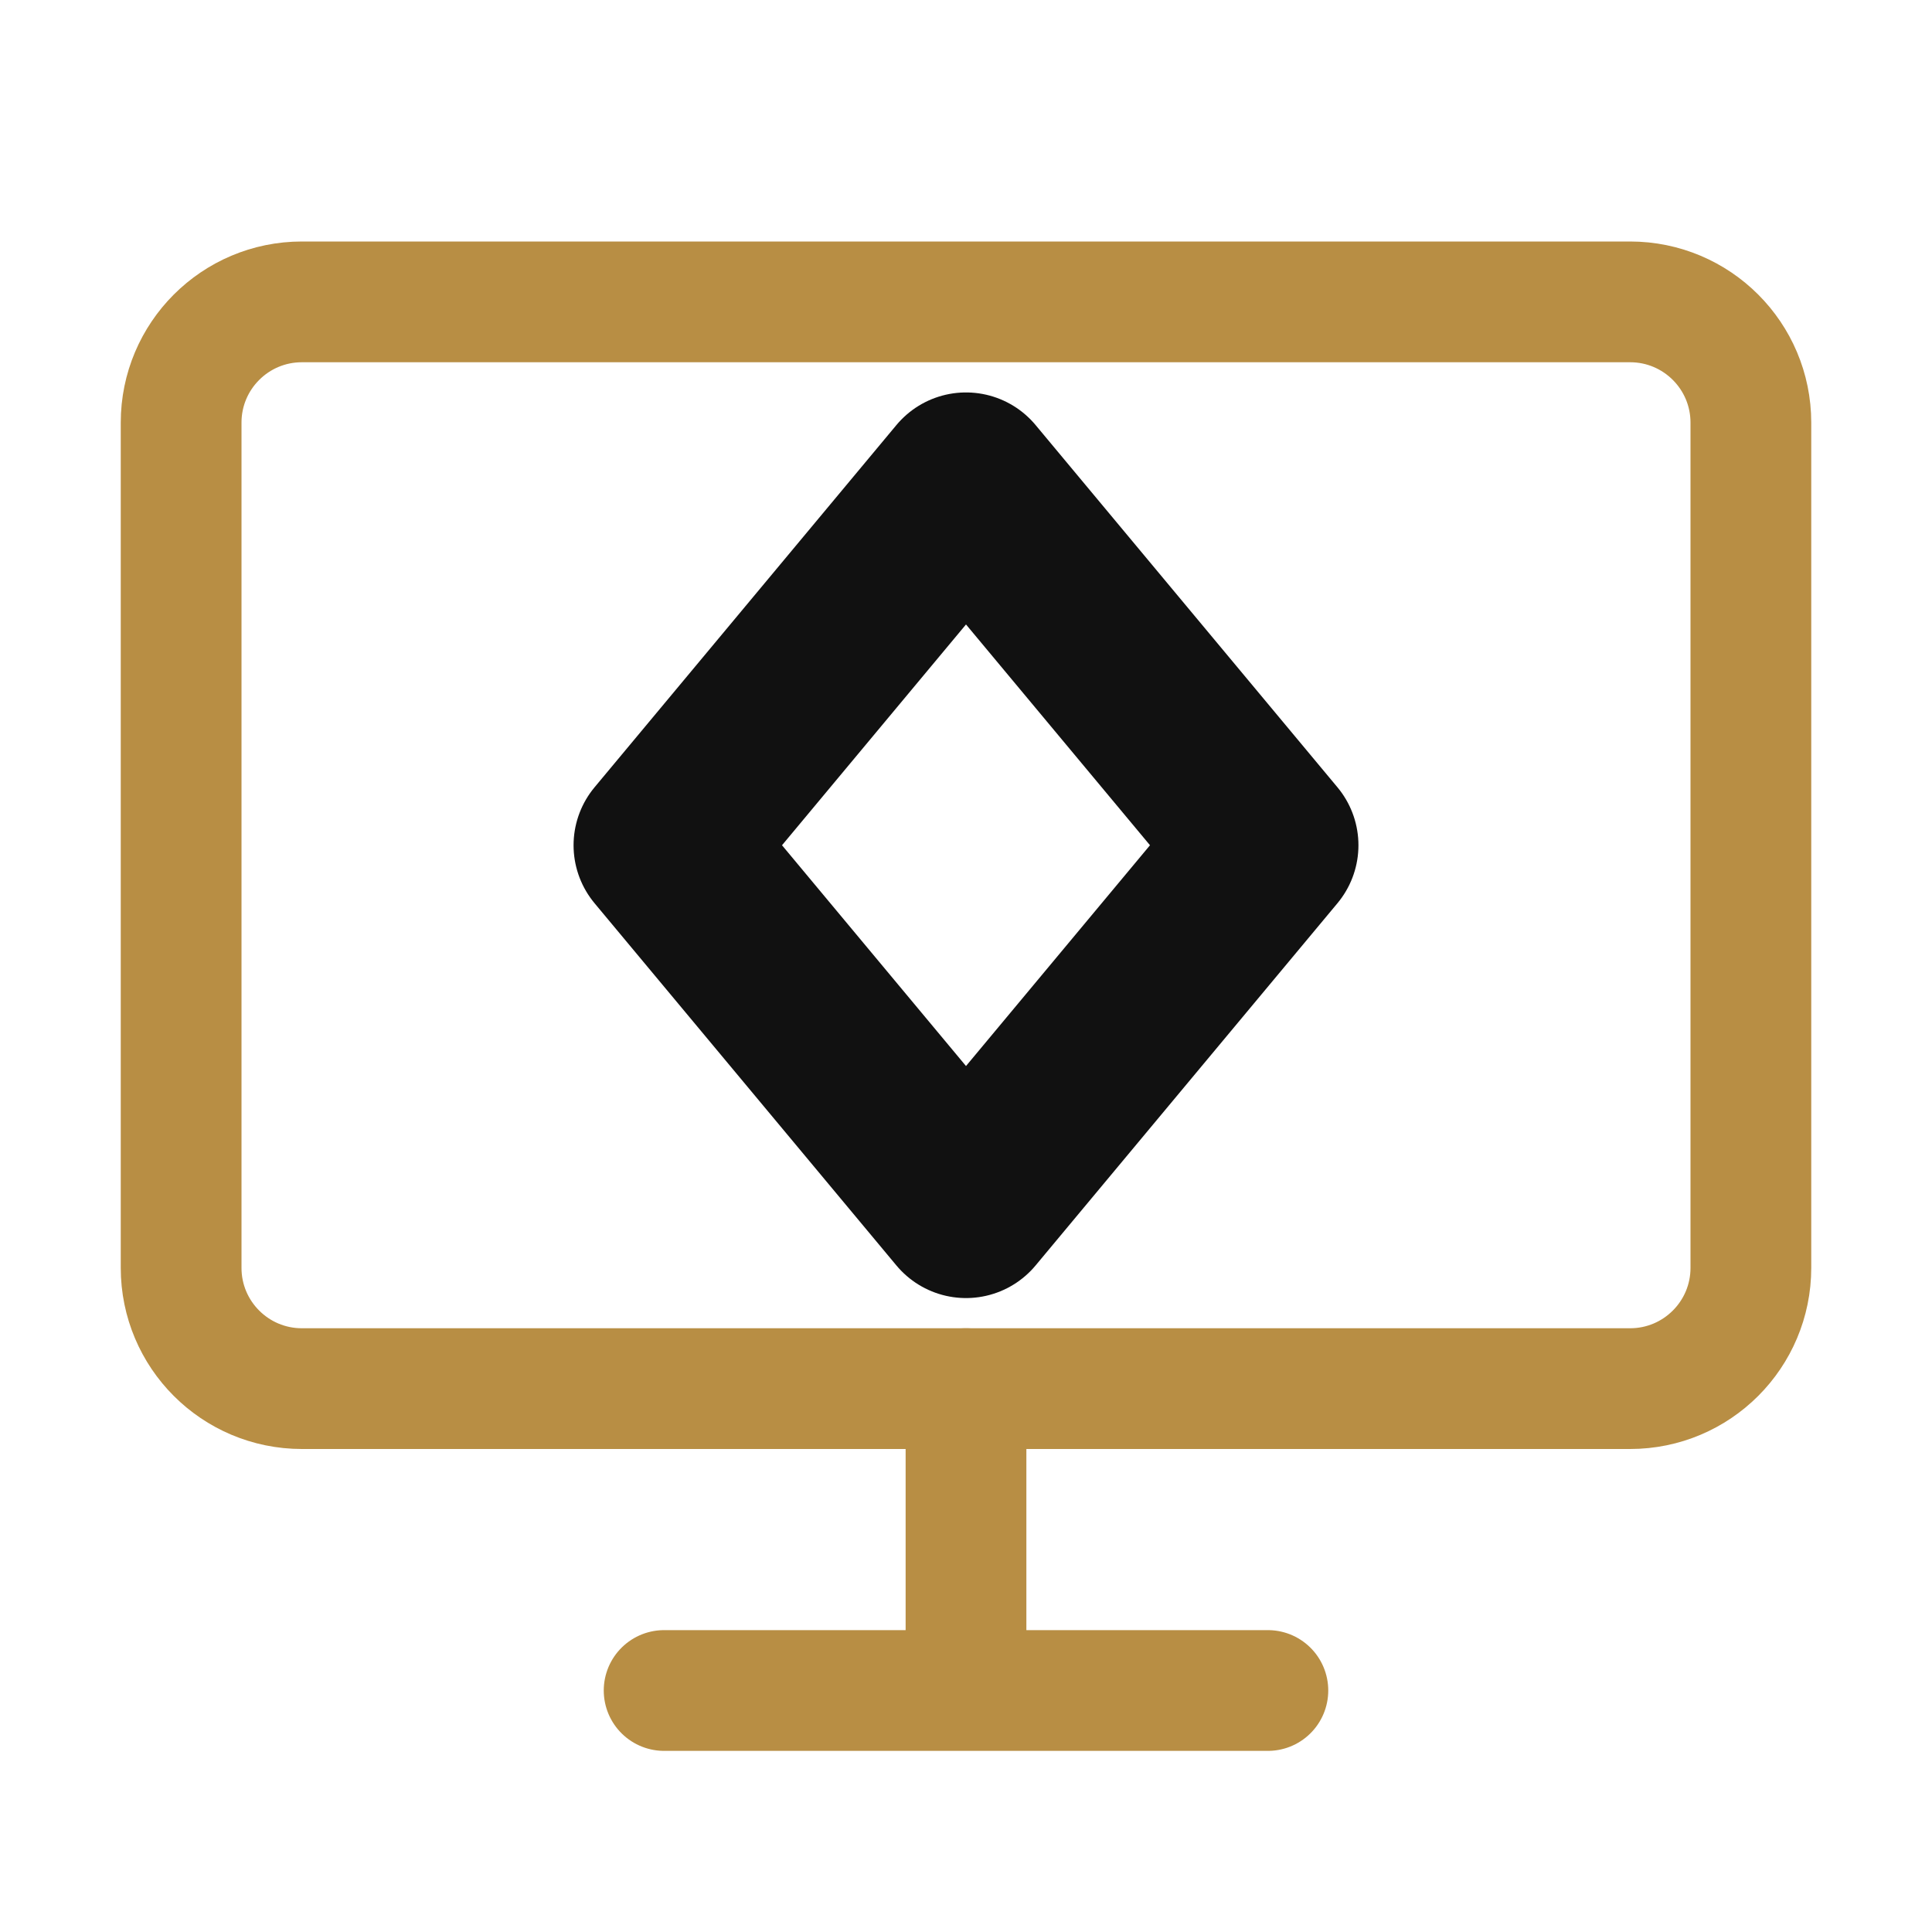
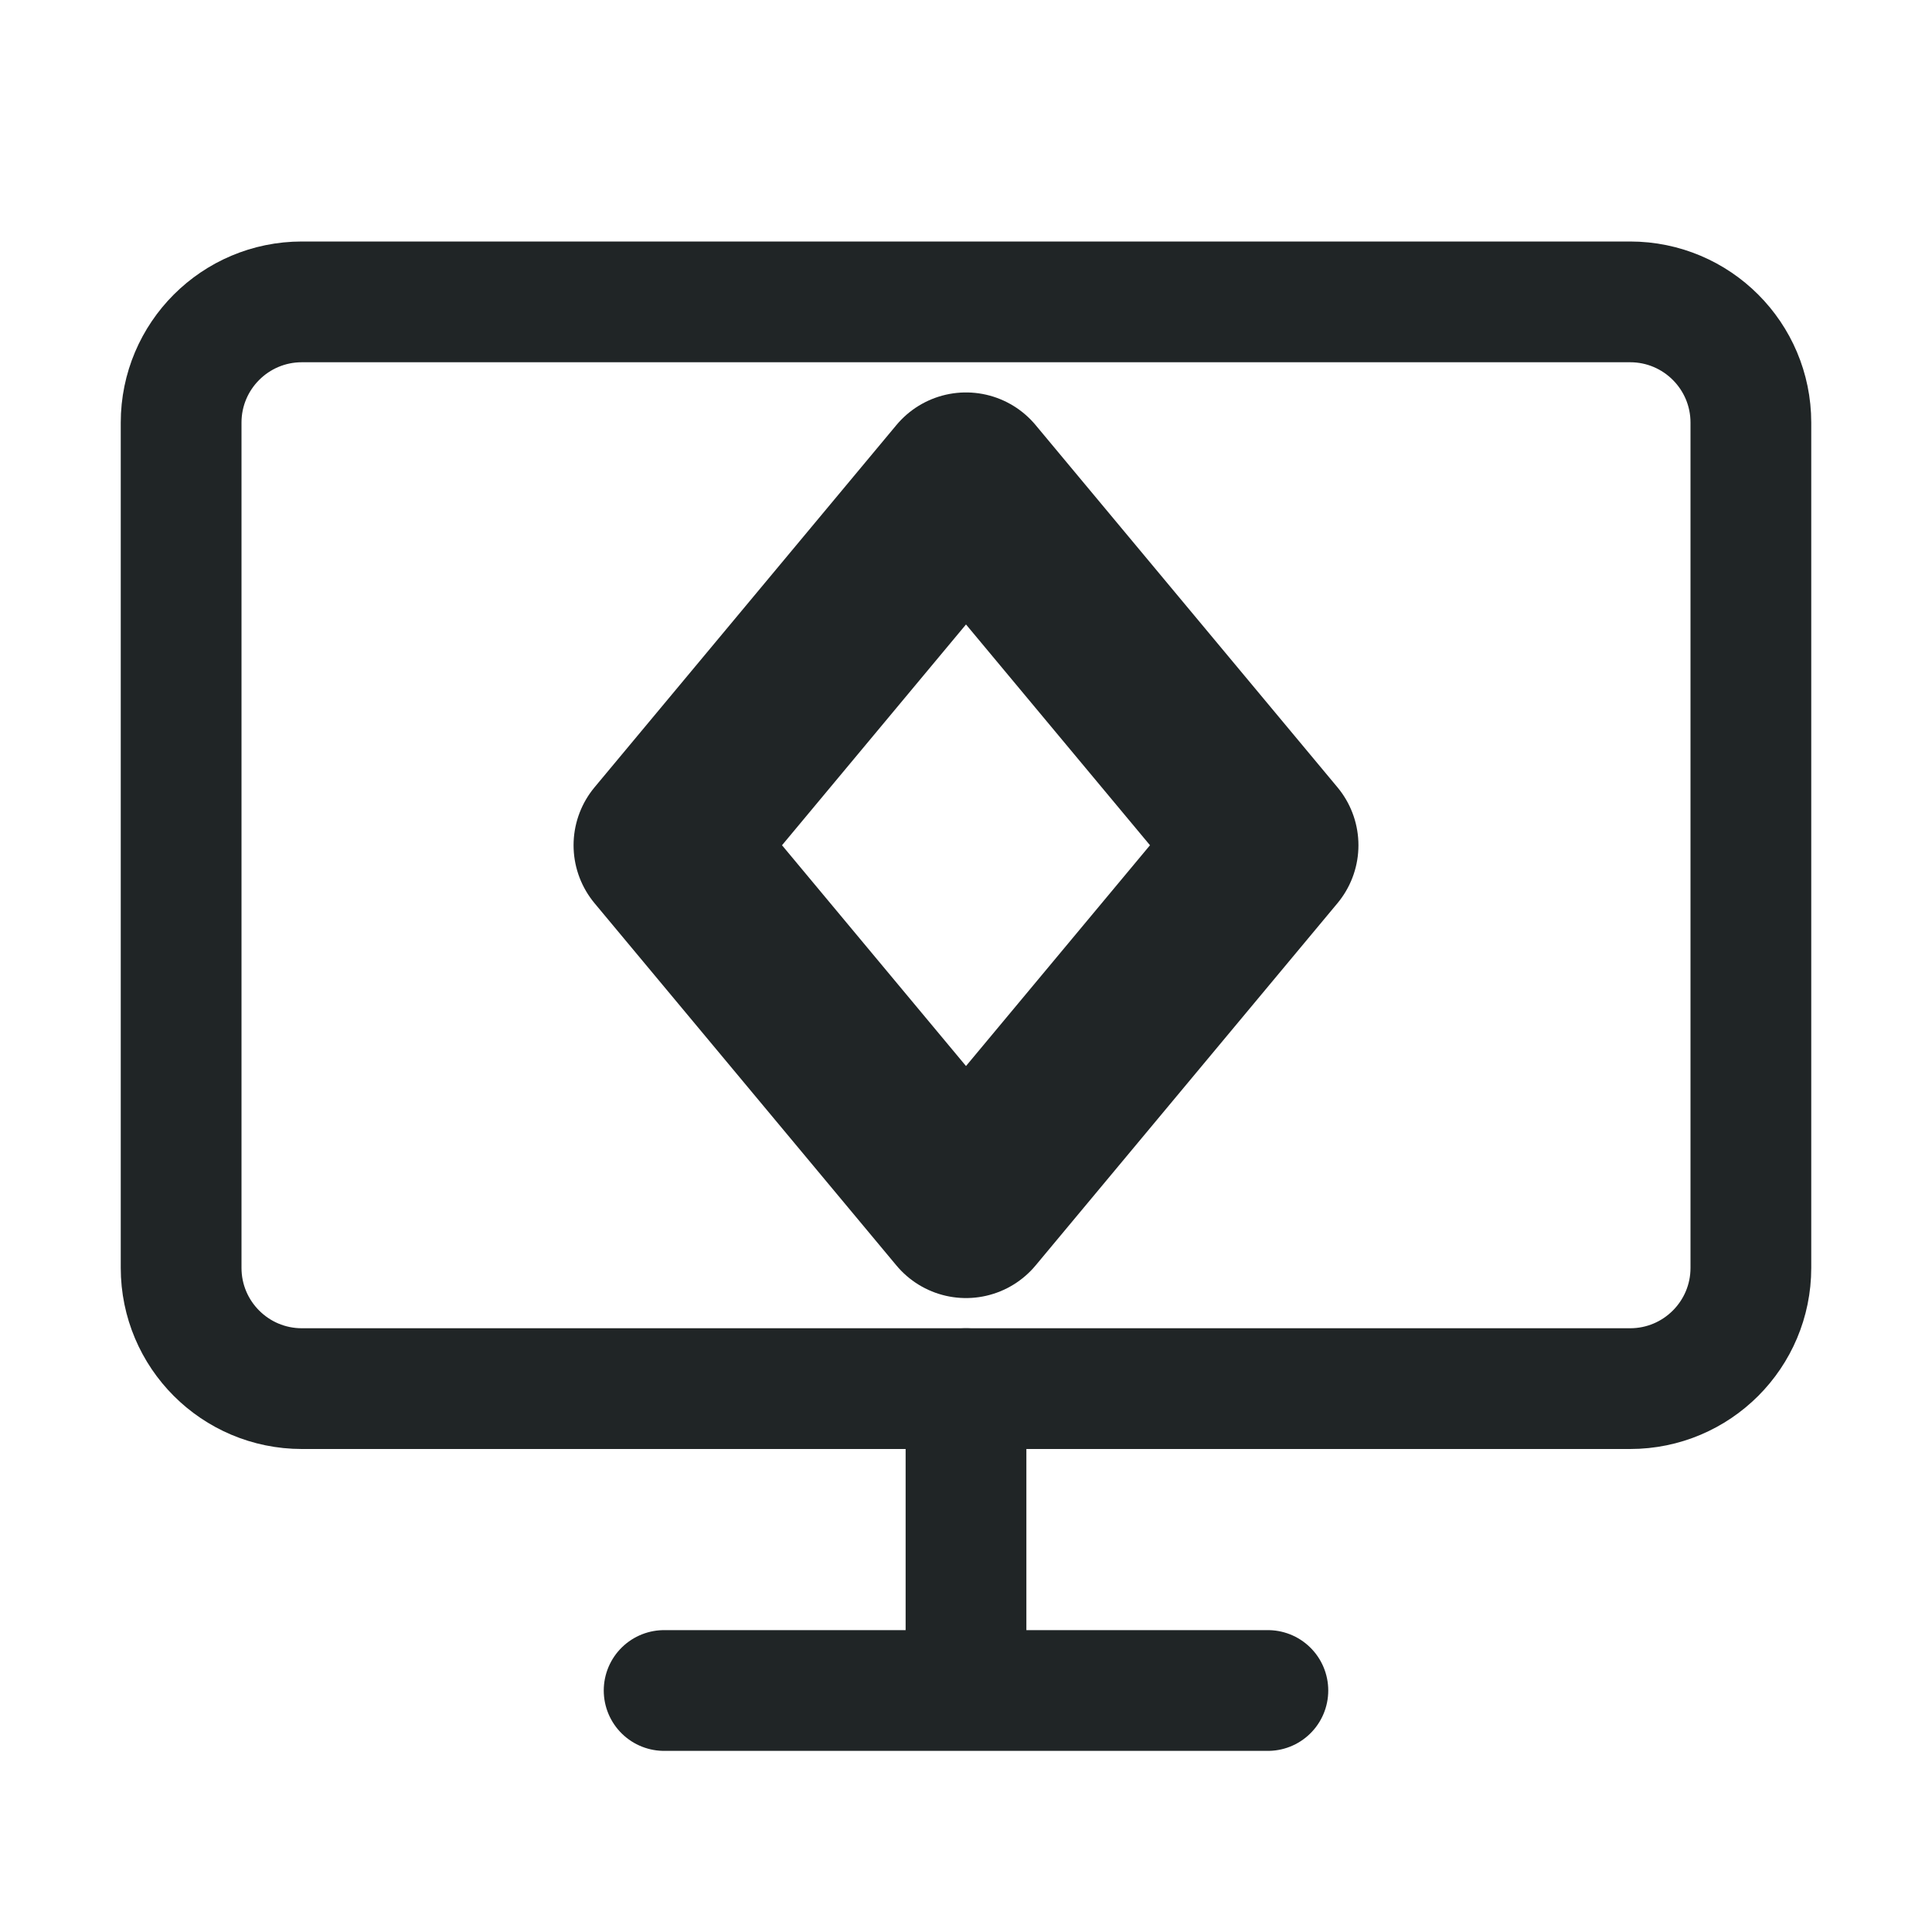
<svg xmlns="http://www.w3.org/2000/svg" viewBox="0 0 16 16" role="img" aria-label="Show an icon on any surface" stroke-linecap="round" stroke-linejoin="round">
-   <rect x="1.5" y="2.5" width="13" height="9" rx="1" fill="none" stroke="#b88e44" stroke-width="1" />
-   <path d="M8 4 L10.5 7 L8 10 L5.5 7 Z" fill="none" stroke="#111111" stroke-width="1.5" />
-   <path d="M8 11.5 V14 M5.5 14 H10.5" fill="none" stroke="#b88e44" stroke-width="1" />
+   <rect x="1.5" y="2.5" width="13" height="9" rx="1" fill="none" stroke="#202526" stroke-width="1" />
+   <path d="M8 4 L10.5 7 L8 10 L5.5 7 Z" fill="none" stroke="#202526" stroke-width="1.5" />
+   <path d="M8 11.5 V14 M5.5 14 H10.5" fill="none" stroke="#202526" stroke-width="1" />
</svg>
